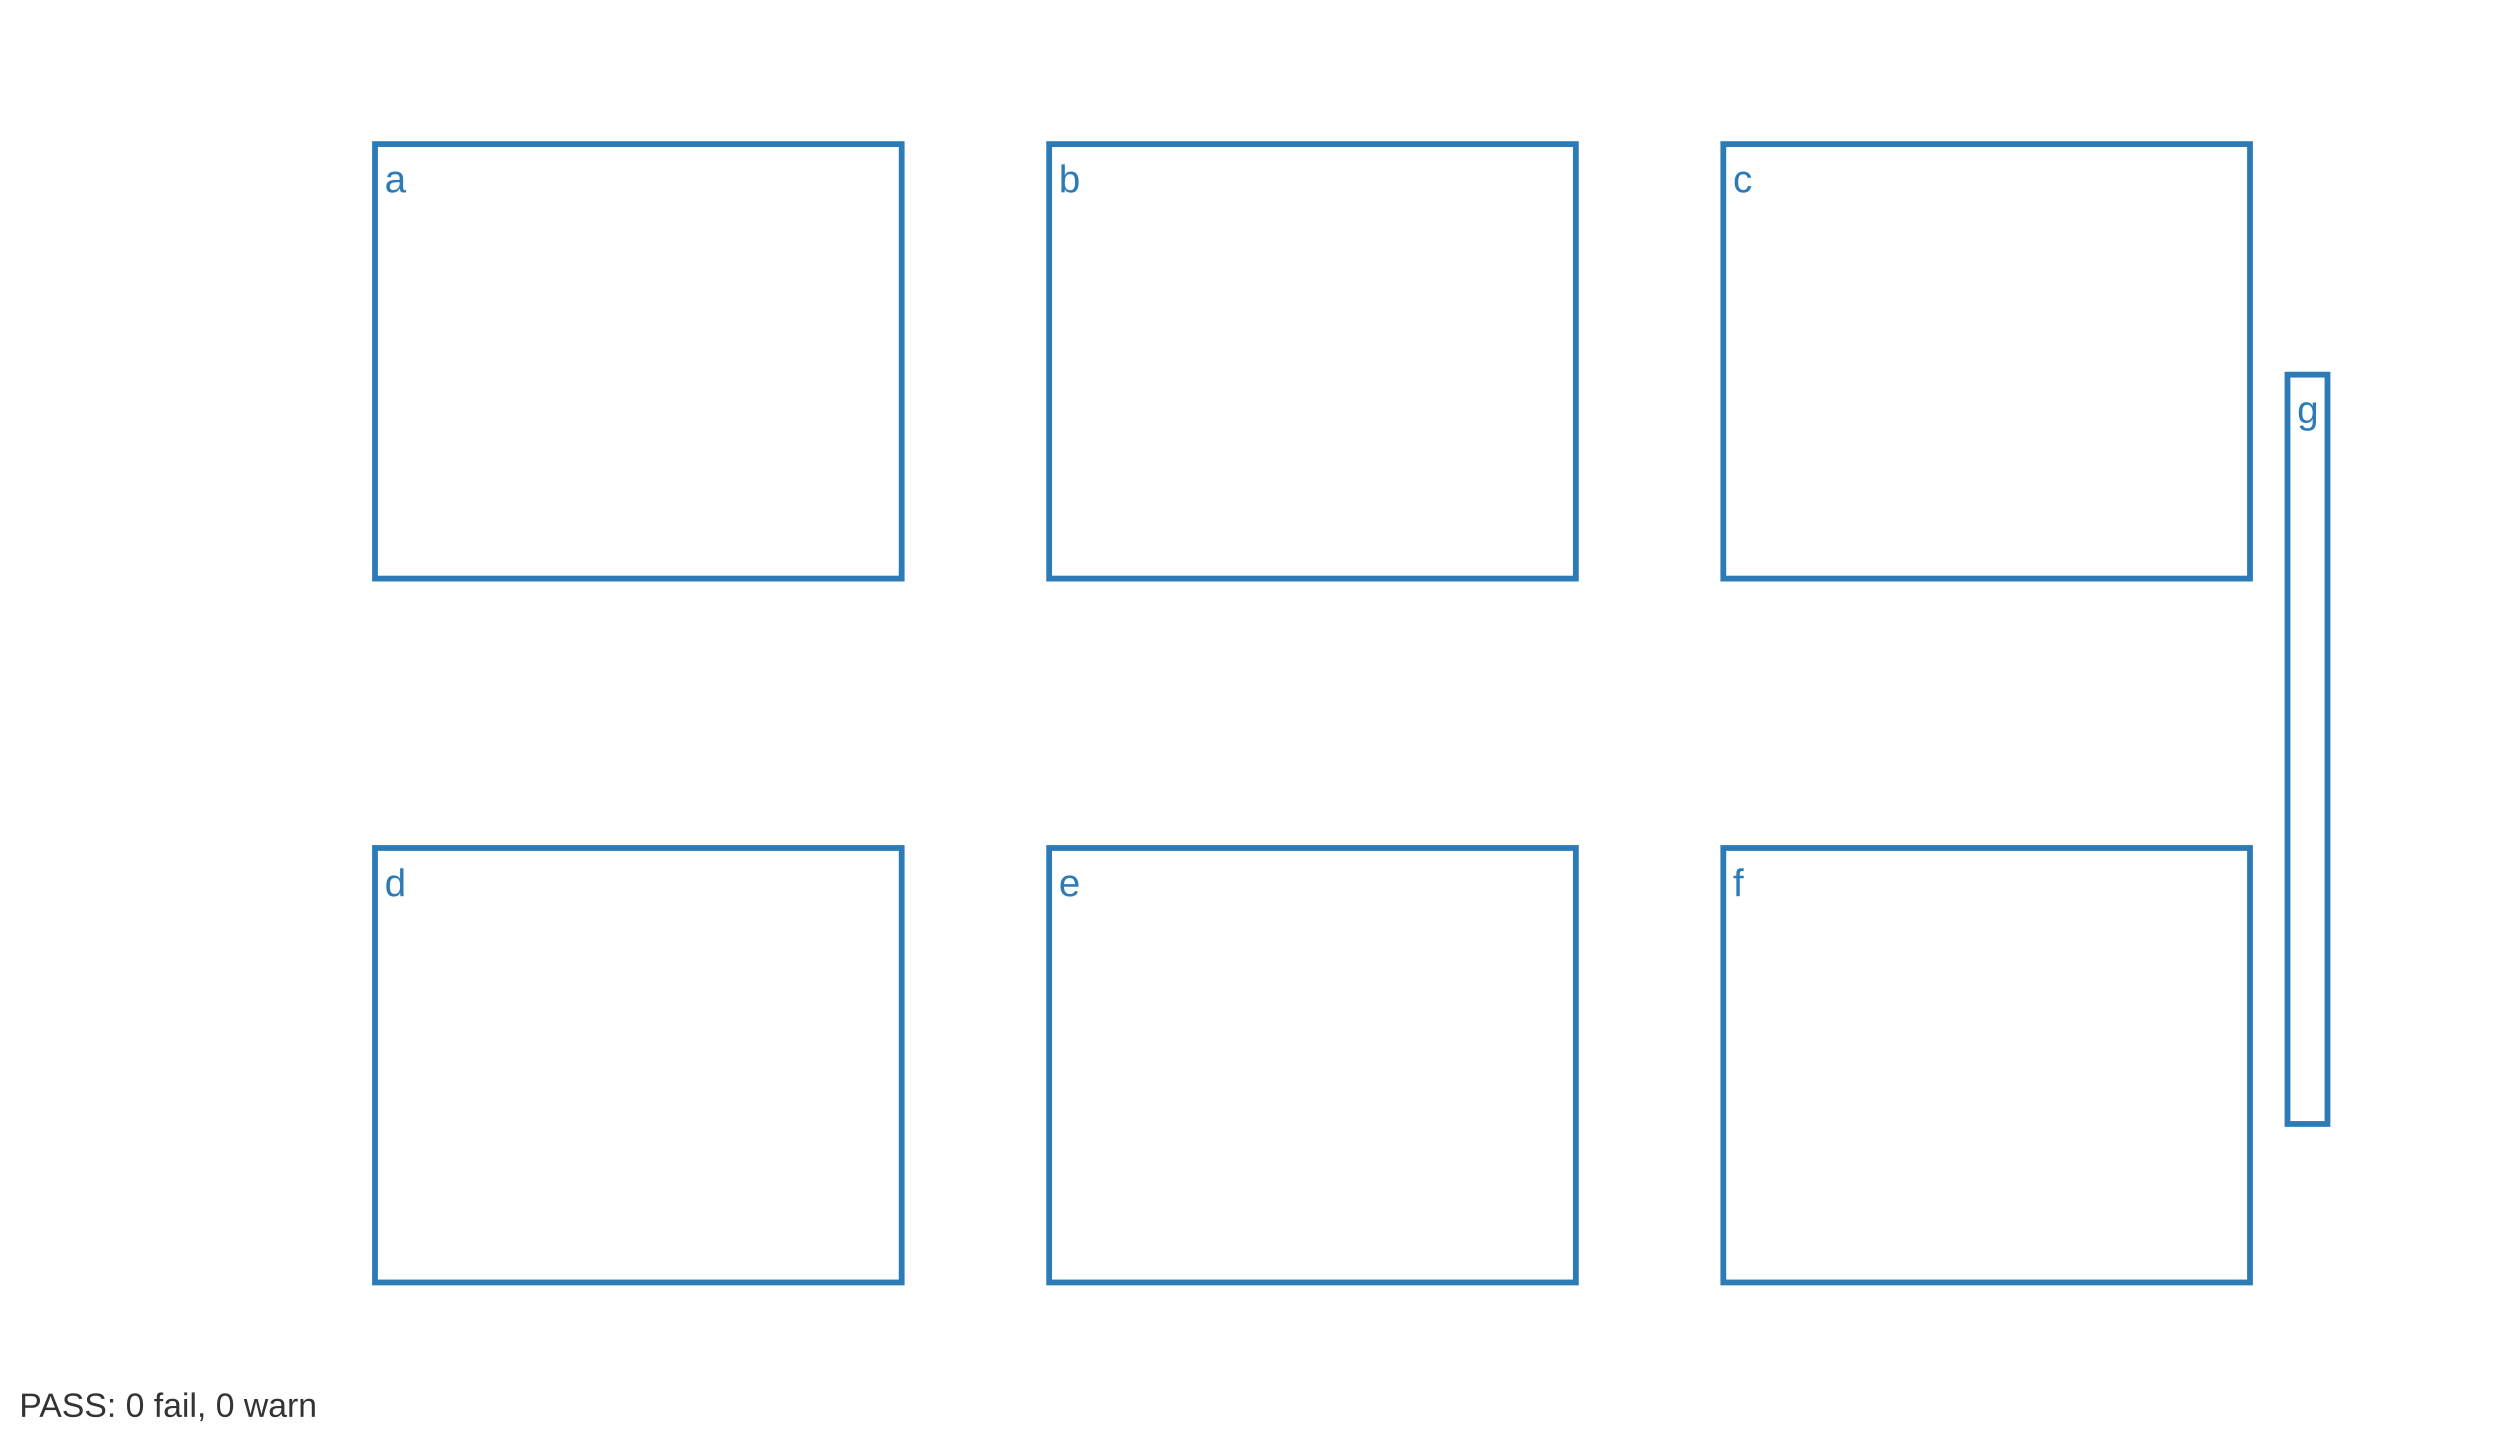
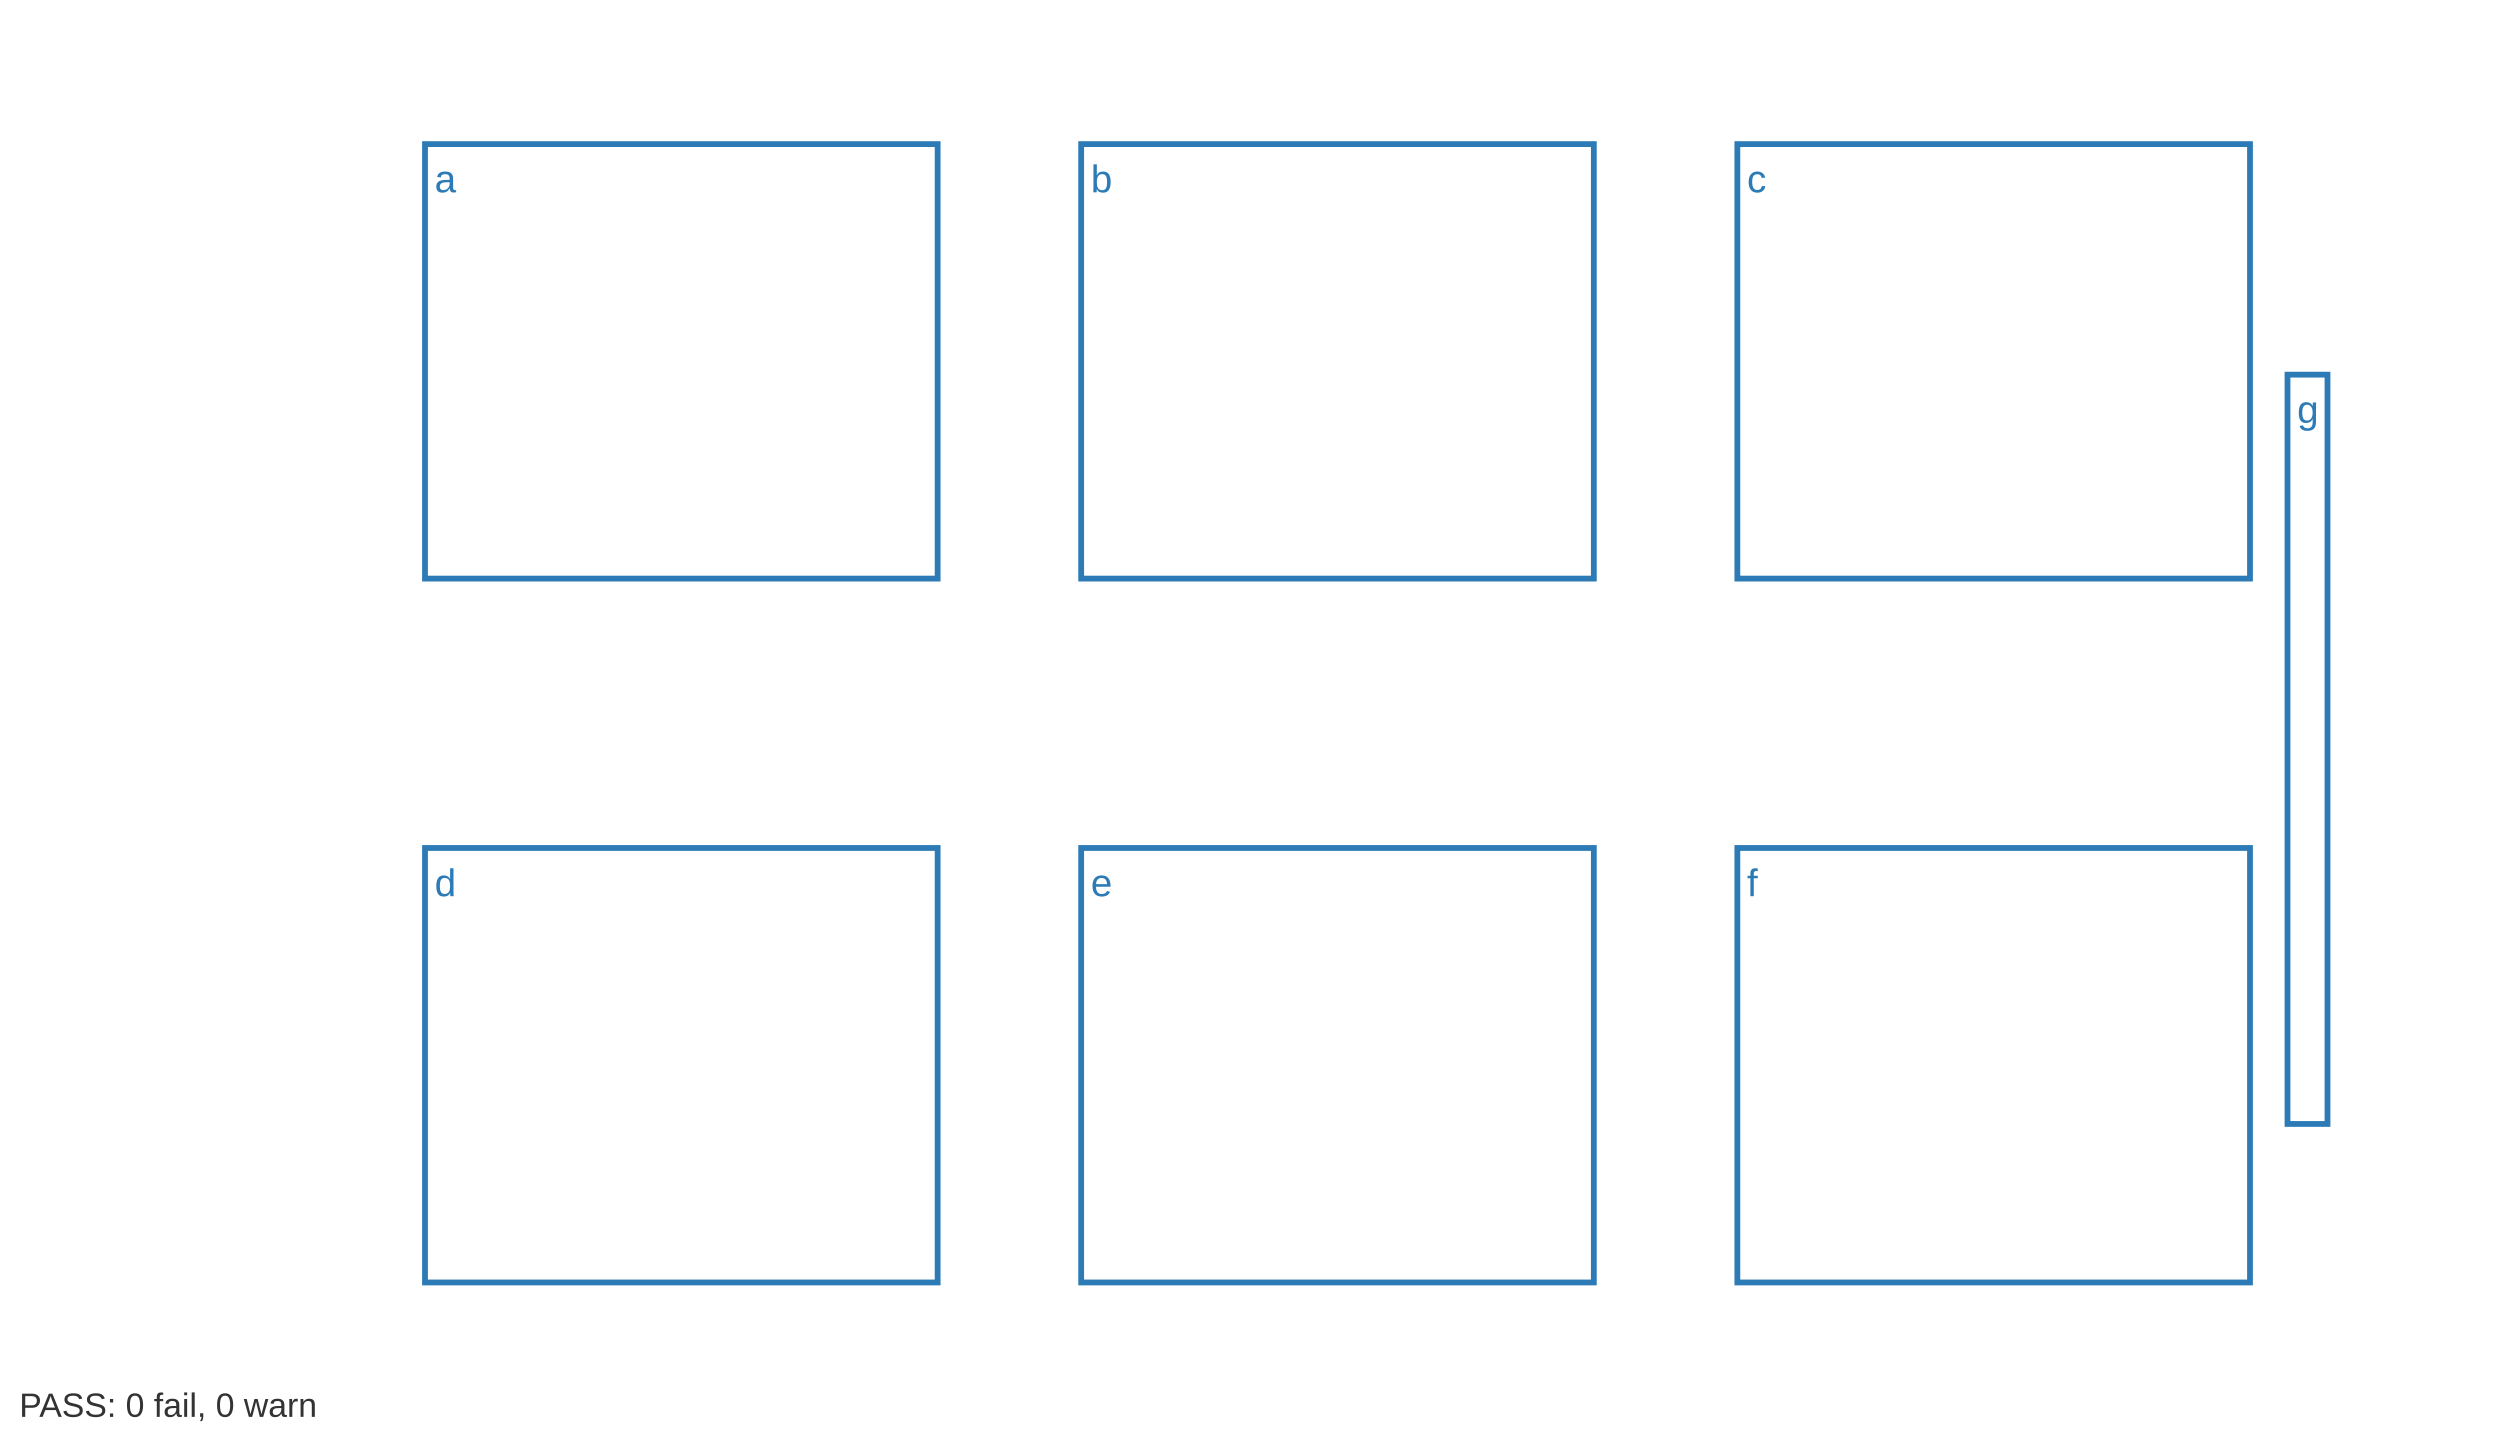
<svg xmlns="http://www.w3.org/2000/svg" width="518.4pt" height="298.8pt" viewBox="0 0 518.4 298.8">
  <rect width="100%" height="100%" fill="white" />
-   <rect x="77.760" y="29.880" width="109.213" height="90.096" fill="none" stroke="#2c7bb6" stroke-width="1.2" />
-   <text x="79.760" y="39.880" font-family="Arial, sans-serif" font-size="8" fill="#2c7bb6">a</text>
-   <rect x="217.553" y="29.880" width="109.213" height="90.096" fill="none" stroke="#2c7bb6" stroke-width="1.2" />
-   <text x="219.553" y="39.880" font-family="Arial, sans-serif" font-size="8" fill="#2c7bb6">b</text>
-   <rect x="357.347" y="29.880" width="109.213" height="90.096" fill="none" stroke="#2c7bb6" stroke-width="1.2" />
-   <text x="359.347" y="39.880" font-family="Arial, sans-serif" font-size="8" fill="#2c7bb6">c</text>
-   <rect x="77.760" y="175.836" width="109.213" height="90.096" fill="none" stroke="#2c7bb6" stroke-width="1.2" />
-   <text x="79.760" y="185.836" font-family="Arial, sans-serif" font-size="8" fill="#2c7bb6">d</text>
-   <rect x="217.553" y="175.836" width="109.213" height="90.096" fill="none" stroke="#2c7bb6" stroke-width="1.2" />
-   <text x="219.553" y="185.836" font-family="Arial, sans-serif" font-size="8" fill="#2c7bb6">e</text>
-   <rect x="357.347" y="175.836" width="109.213" height="90.096" fill="none" stroke="#2c7bb6" stroke-width="1.2" />
-   <text x="359.347" y="185.836" font-family="Arial, sans-serif" font-size="8" fill="#2c7bb6">f</text>
+   <rect x="88.128" y="29.880" width="106.301" height="90.096" fill="none" stroke="#2c7bb6" stroke-width="1.2" />
+   <text x="90.128" y="39.880" font-family="Arial, sans-serif" font-size="8" fill="#2c7bb6">a</text>
+   <rect x="224.193" y="29.880" width="106.301" height="90.096" fill="none" stroke="#2c7bb6" stroke-width="1.2" />
+   <text x="226.193" y="39.880" font-family="Arial, sans-serif" font-size="8" fill="#2c7bb6">b</text>
+   <rect x="360.259" y="29.880" width="106.301" height="90.096" fill="none" stroke="#2c7bb6" stroke-width="1.2" />
+   <text x="362.259" y="39.880" font-family="Arial, sans-serif" font-size="8" fill="#2c7bb6">c</text>
+   <rect x="88.128" y="175.836" width="106.301" height="90.096" fill="none" stroke="#2c7bb6" stroke-width="1.2" />
+   <text x="90.128" y="185.836" font-family="Arial, sans-serif" font-size="8" fill="#2c7bb6">d</text>
+   <rect x="224.193" y="175.836" width="106.301" height="90.096" fill="none" stroke="#2c7bb6" stroke-width="1.2" />
+   <text x="226.193" y="185.836" font-family="Arial, sans-serif" font-size="8" fill="#2c7bb6">e</text>
+   <rect x="360.259" y="175.836" width="106.301" height="90.096" fill="none" stroke="#2c7bb6" stroke-width="1.2" />
+   <text x="362.259" y="185.836" font-family="Arial, sans-serif" font-size="8" fill="#2c7bb6">f</text>
  <rect x="474.336" y="77.688" width="8.294" height="155.376" fill="none" stroke="#2c7bb6" stroke-width="1.2" />
  <text x="476.336" y="87.688" font-family="Arial, sans-serif" font-size="8" fill="#2c7bb6">g</text>
  <text x="4" y="293.800" font-family="Arial, sans-serif" font-size="7" fill="#333">PASS: 0 fail, 0 warn</text>
</svg>
